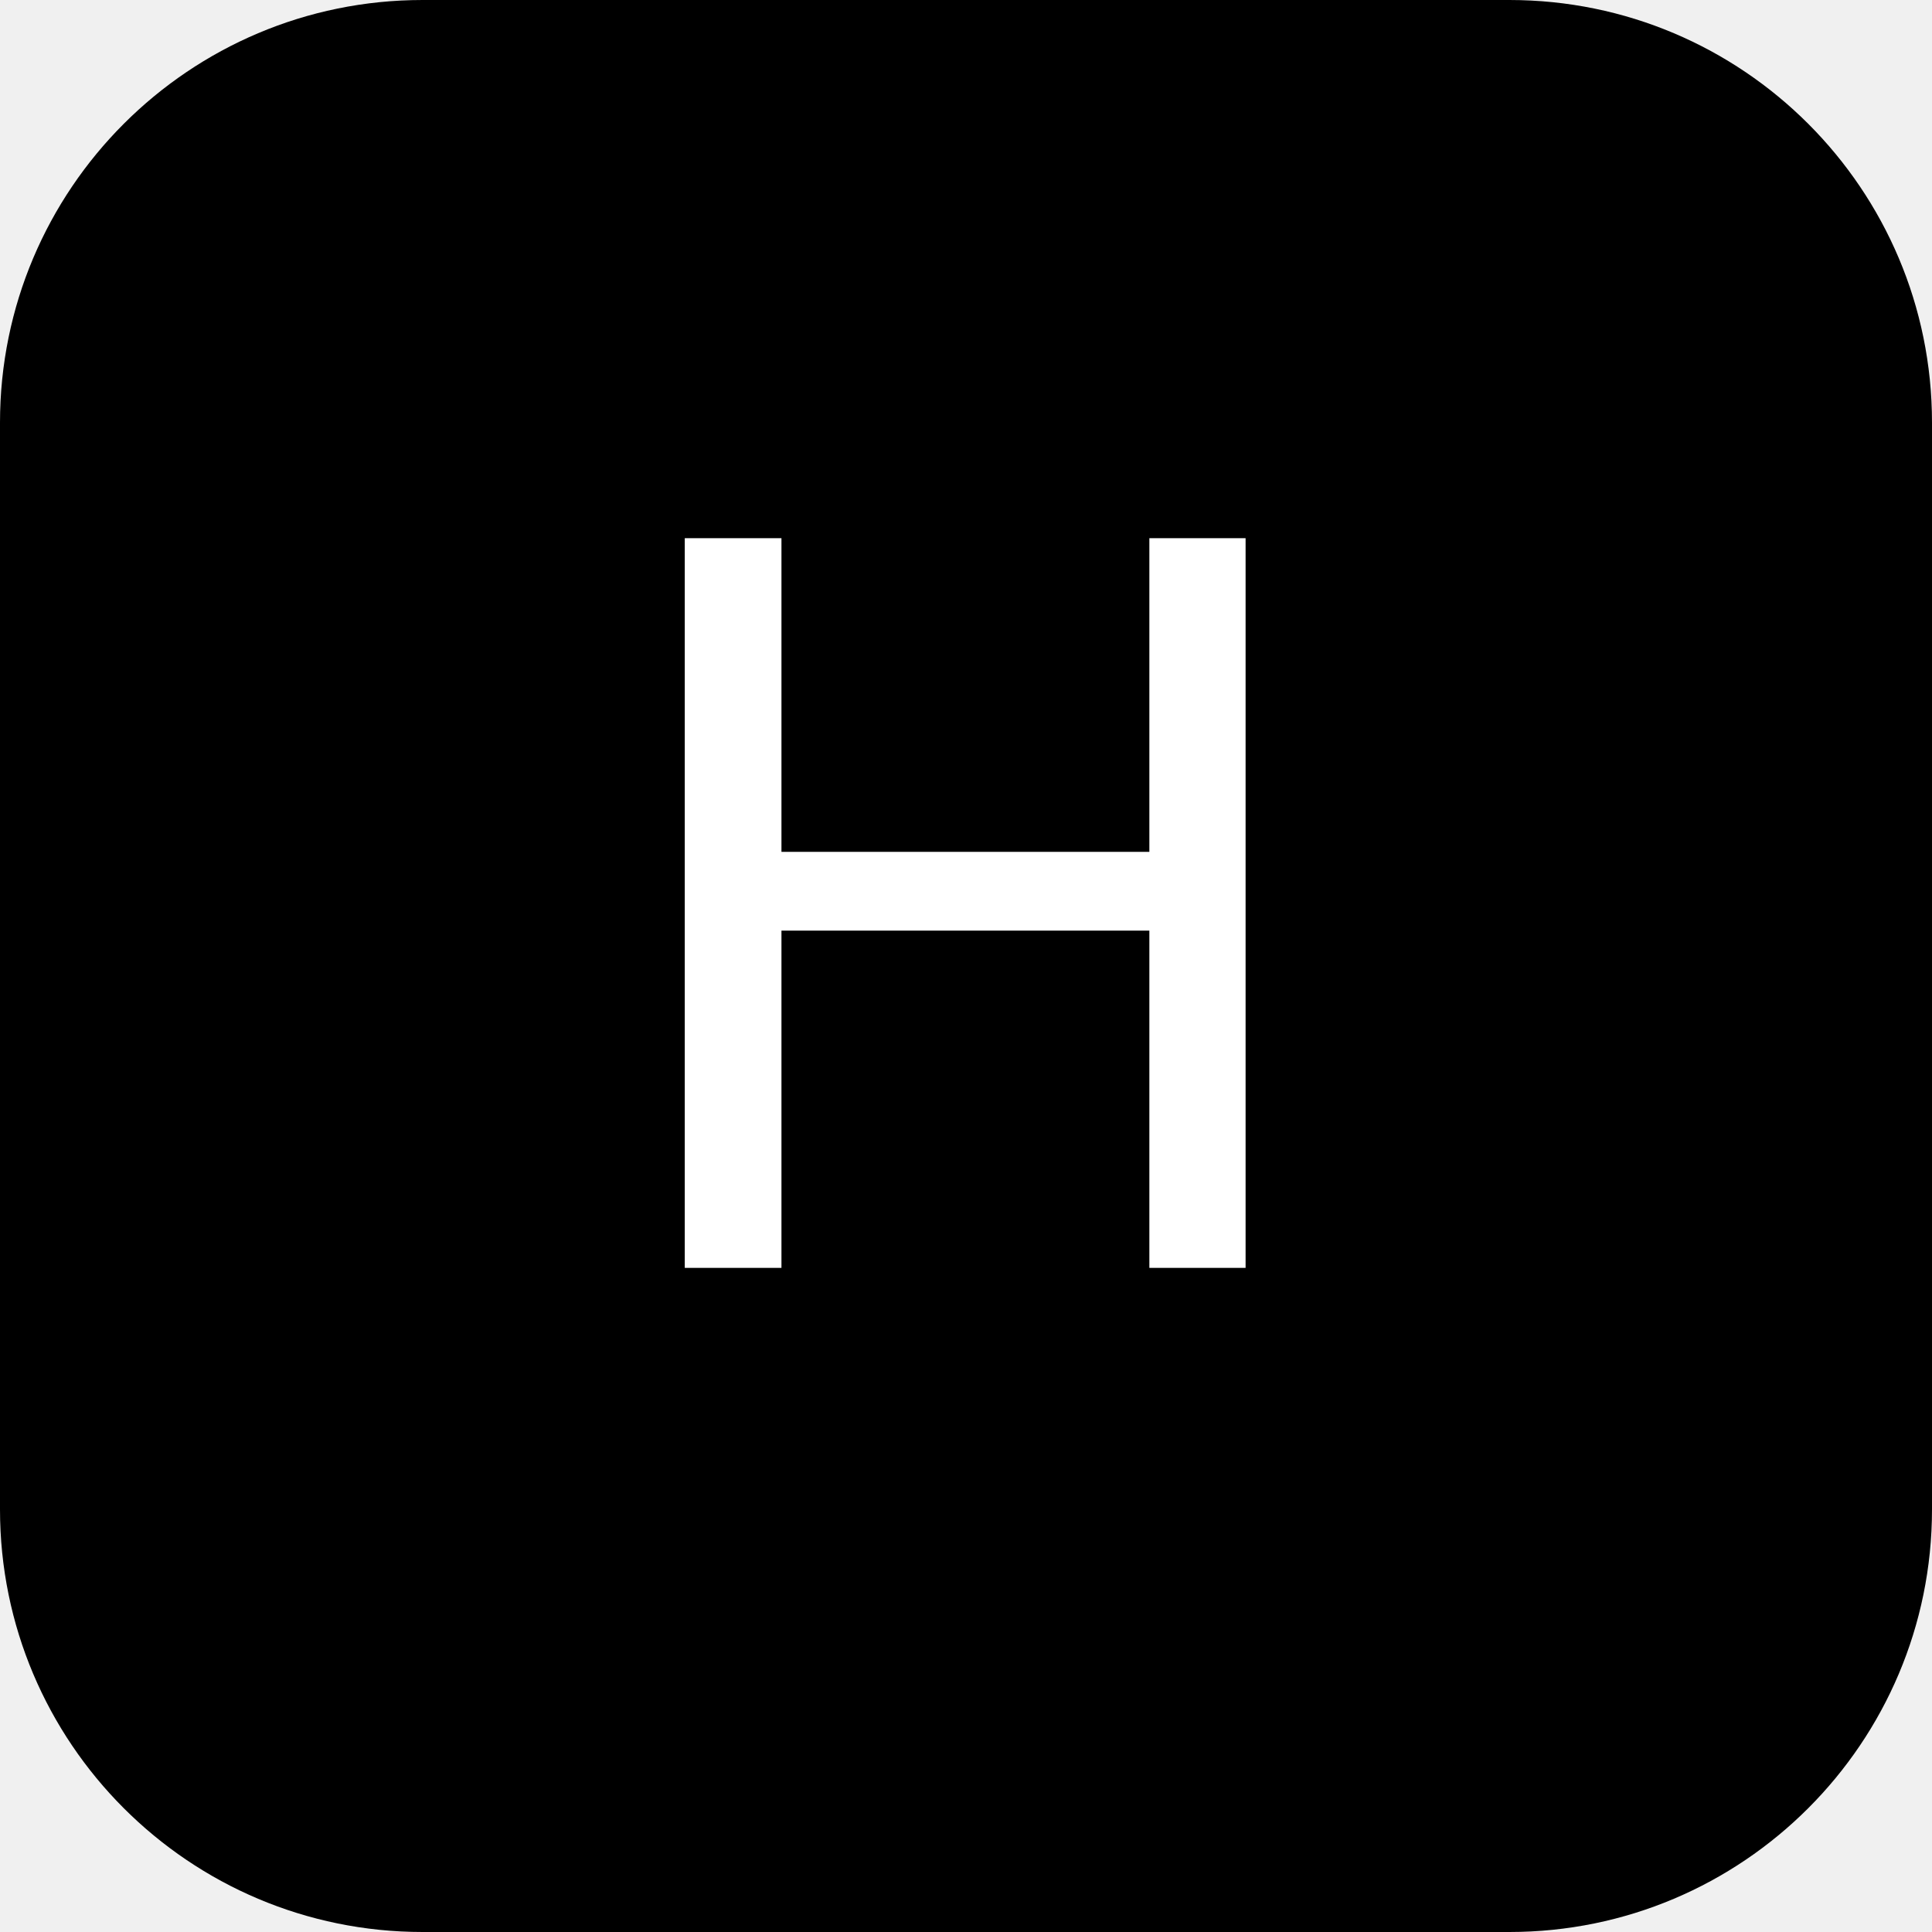
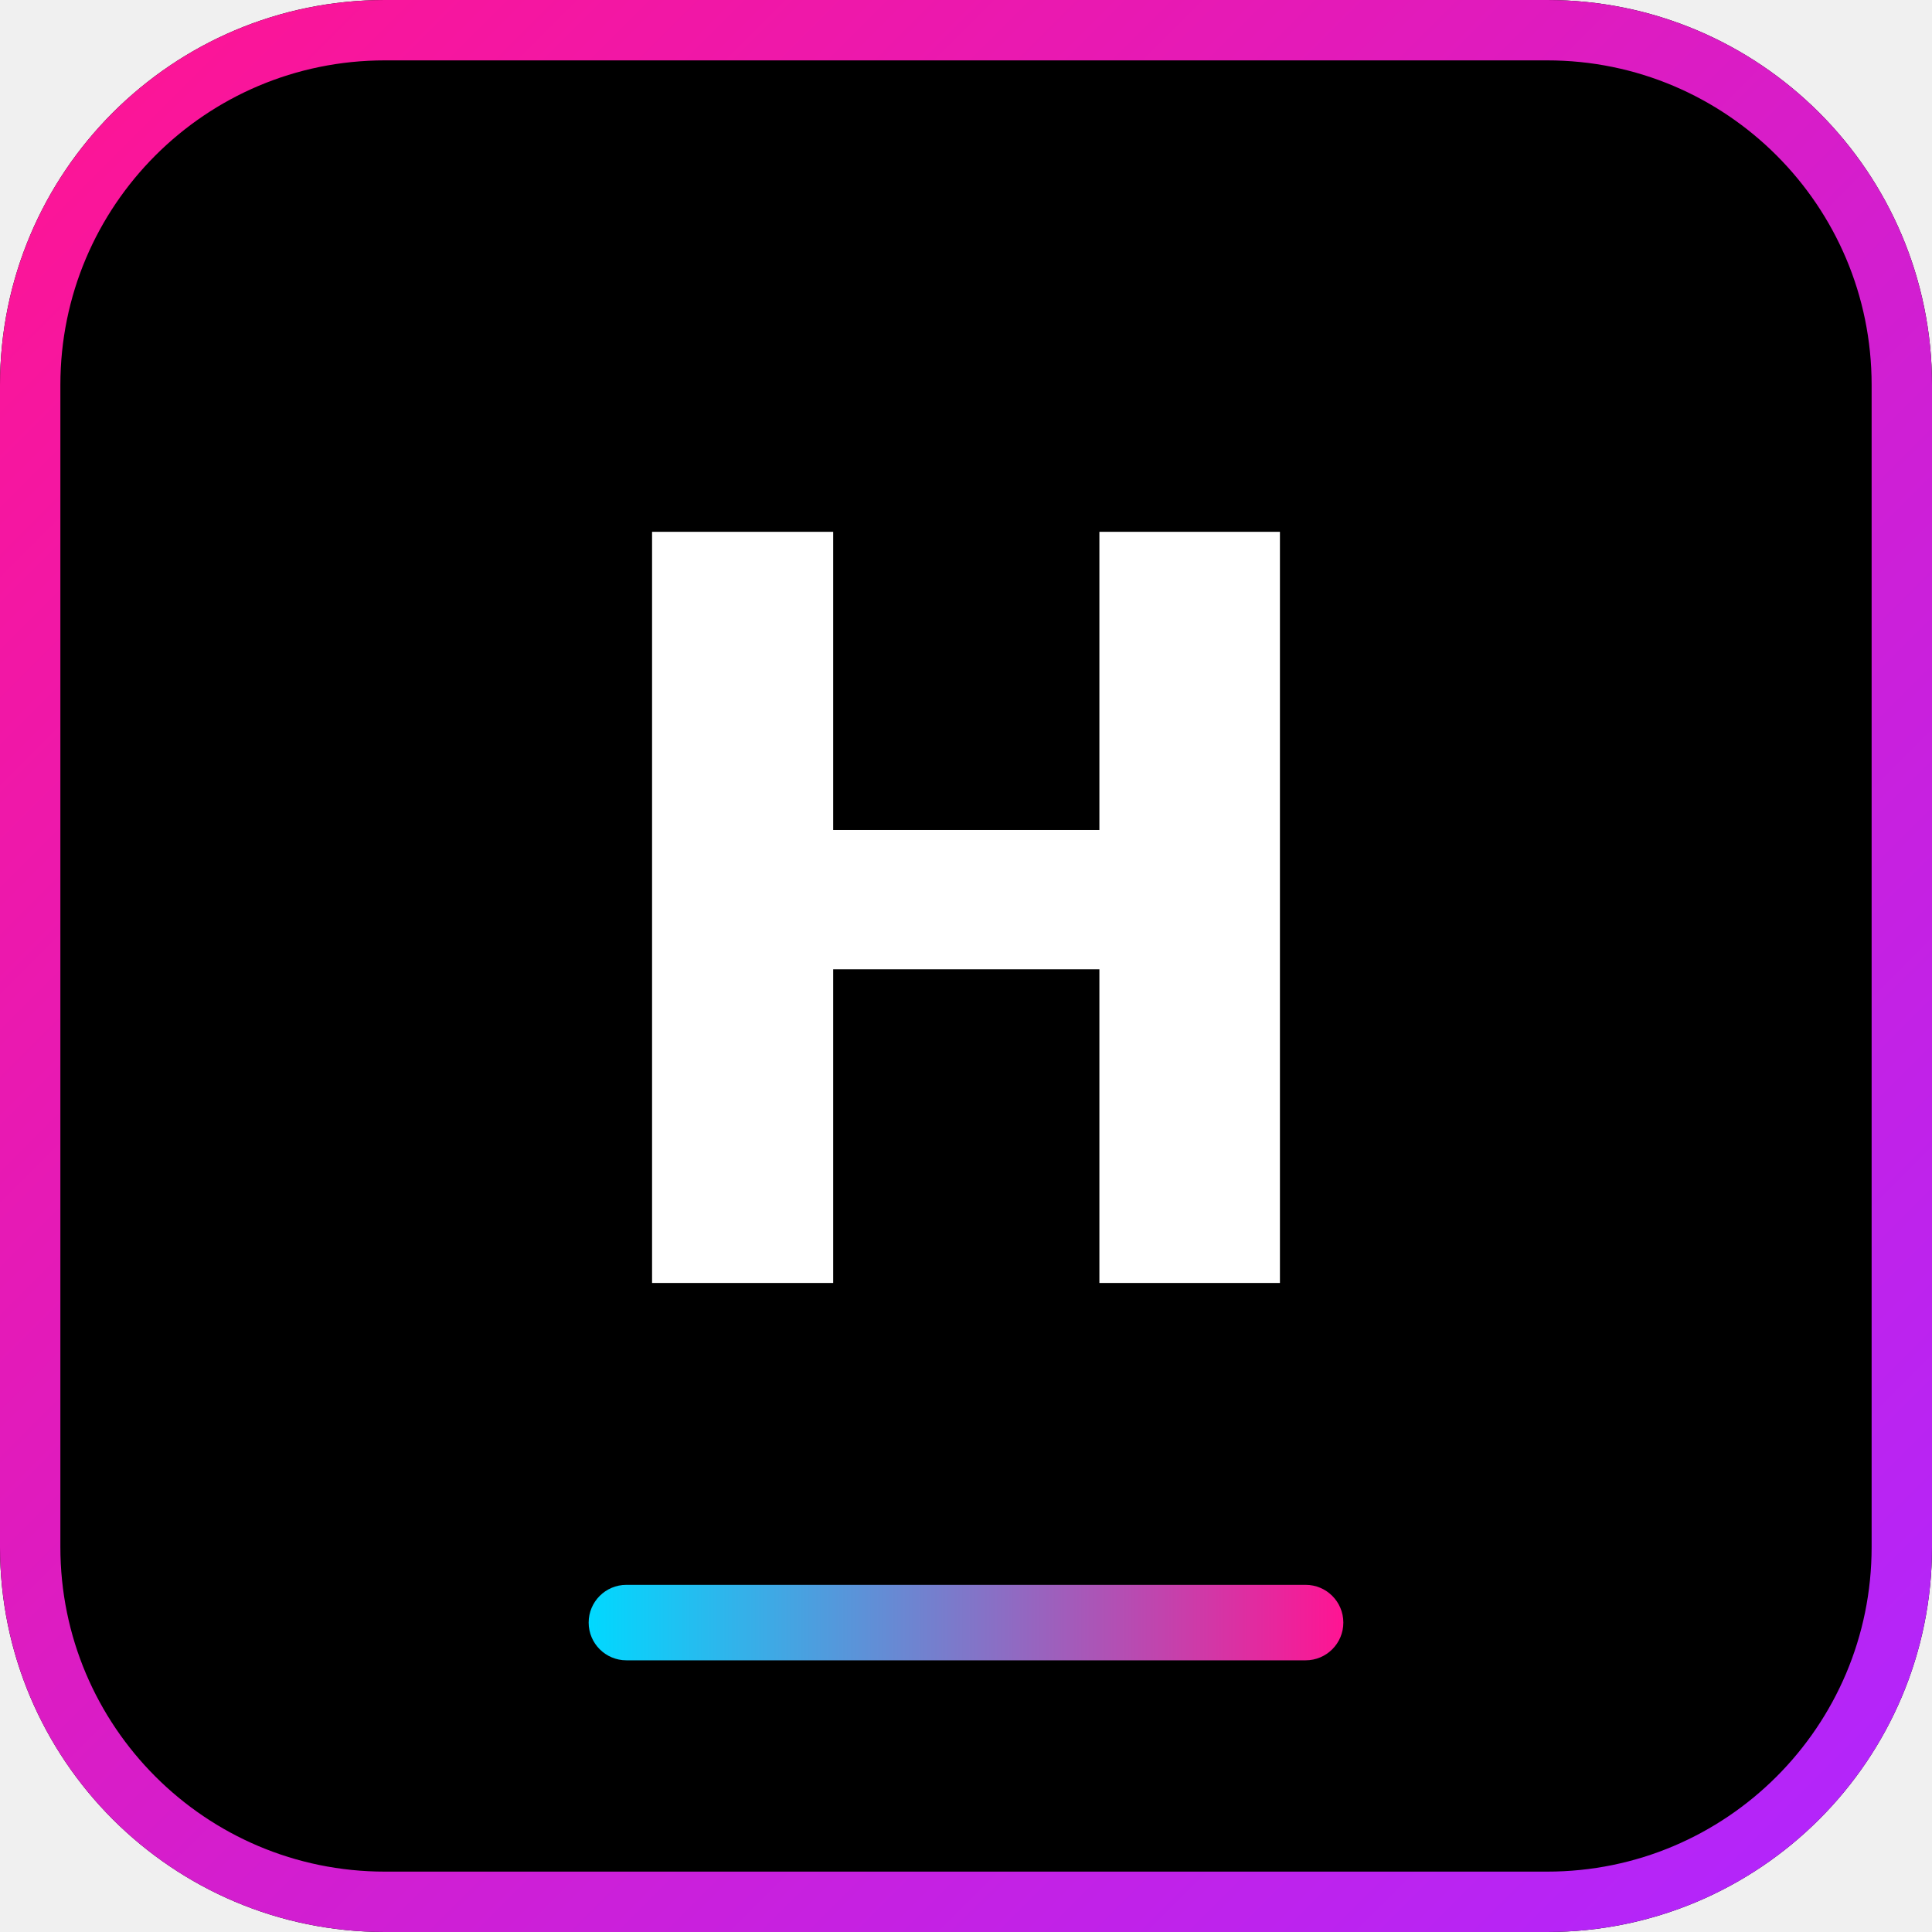
- <svg xmlns="http://www.w3.org/2000/svg" viewBox="0 0 64 64">
-   <rect width="64" height="64" rx="14" fill="#000" />
-   <text x="32" y="42" text-anchor="middle" font-size="34" font-family="system-ui, -apple-system, Segoe UI, Roboto, Helvetica, Arial, sans-serif" fill="#fff">H</text>
+ <svg xmlns="http://www.w3.org/2000/svg" viewBox="0 0 512 512">
+   <defs>
+     <linearGradient id="bg" x1="0%" y1="0%" x2="100%" y2="100%">
+       <stop offset="0%" style="stop-color:#FF1493" />
+       <stop offset="100%" style="stop-color:#B026FF" />
+     </linearGradient>
+     <linearGradient id="accent" x1="0%" y1="0%" x2="100%" y2="0%">
+       <stop offset="0%" style="stop-color:#00D9FF" />
+       <stop offset="100%" style="stop-color:#FF1493" />
+     </linearGradient>
+   </defs>
+   <rect width="512" height="512" rx="102" fill="#000" />
+   <rect x="8" y="8" width="496" height="496" rx="94" fill="none" stroke="url(#bg)" stroke-width="16" />
+   <text x="256" y="340" text-anchor="middle" font-size="280" font-family="system-ui, -apple-system, BlinkMacSystemFont, 'Segoe UI', Roboto, sans-serif" font-weight="900" fill="#fff">H</text>
+   <rect x="156" y="420" width="200" height="20" rx="10" fill="url(#accent)" />
</svg>
